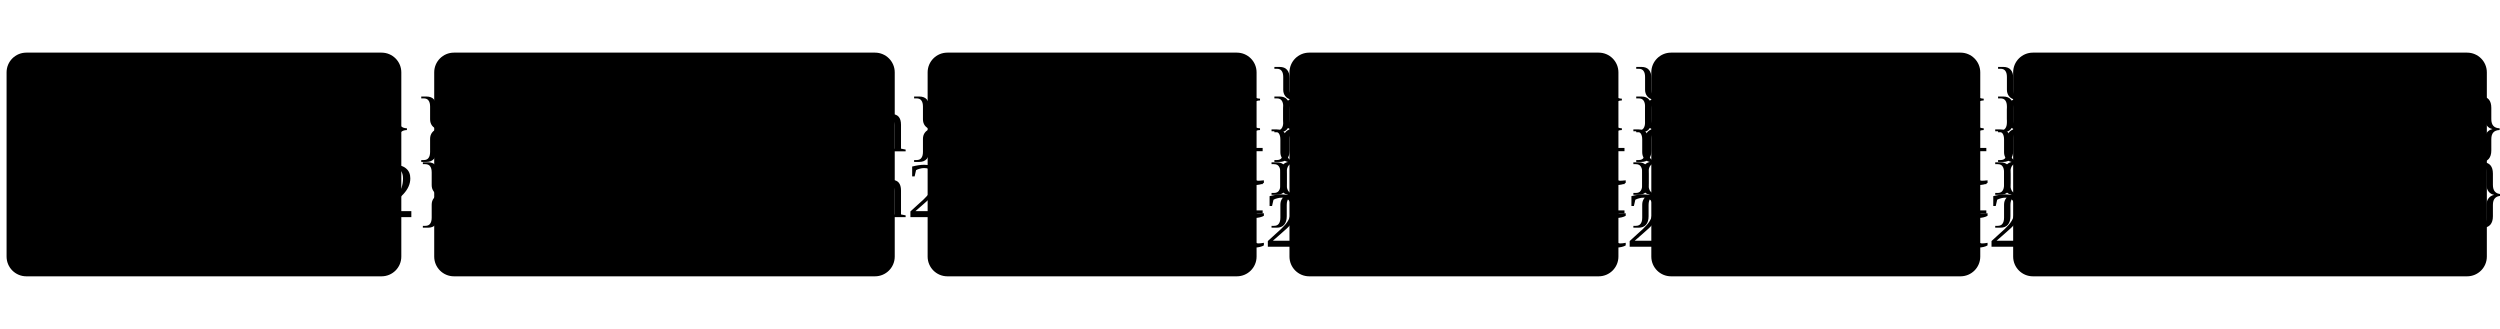
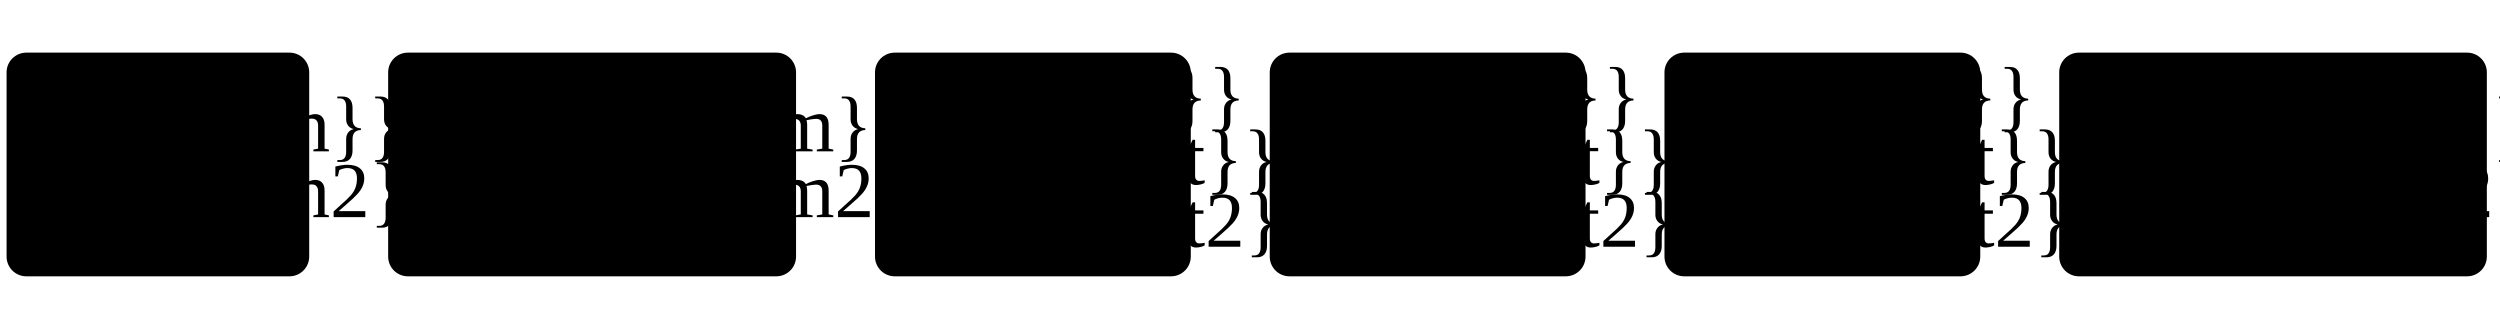
<svg xmlns="http://www.w3.org/2000/svg" viewBox="0 0 380 50">
-   <rect class="fa" x="1" y="8" width="60" height="34" rx="3" />
-   <text x="31" y="23" class="k m">{{ein}}</text>
-   <text x="31" y="33" class="k m">{{ein2}}</text>
-   <path class="l p" d="M61,25 L65,25" />
-   <rect class="f" x="66" y="8" width="70" height="34" rx="3" />
-   <text x="101" y="23" class="k m">{{norm}}</text>
-   <text x="101" y="33" class="k m">{{norm2}}</text>
-   <path class="l p" d="M136,25 L140,25" />
-   <rect class="f" x="141" y="8" width="50" height="34" rx="3" />
-   <text x="166" y="18.5" class="k m" data-nur="blau gelb">{{l1}}</text>
-   <text x="166" y="28" class="k m" data-nur="blau gelb">{{akt}}</text>
-   <text x="166" y="37.5" class="k m" data-nur="blau gelb">{{akt2}}</text>
-   <text x="166" y="23" class="k m" data-nur="gruen">{{l1}}</text>
-   <text x="166" y="33" class="k m" data-nur="gruen">{{akt}}</text>
-   <path class="l p" d="M191,25 L195,25" />
-   <rect class="f" x="196" y="8" width="50" height="34" rx="3" />
-   <text x="221" y="18.5" class="k m" data-nur="blau gelb">{{l2}}</text>
-   <text x="221" y="28" class="k m" data-nur="blau gelb">{{akt}}</text>
-   <text x="221" y="37.5" class="k m" data-nur="blau gelb">{{akt2}}</text>
-   <text x="221" y="23" class="k m" data-nur="gruen">{{l2}}</text>
-   <text x="221" y="33" class="k m" data-nur="gruen">{{akt}}</text>
-   <path class="l p" d="M246,25 L250,25" />
-   <rect class="f" x="251" y="8" width="50" height="34" rx="3" />
-   <text x="276" y="18.5" class="k m" data-nur="blau gelb">{{l3}}</text>
-   <text x="276" y="28" class="k m" data-nur="blau gelb">{{akt}}</text>
-   <text x="276" y="37.5" class="k m" data-nur="blau gelb">{{akt2}}</text>
-   <text x="276" y="23" class="k m" data-nur="gruen">{{l3}}</text>
-   <text x="276" y="33" class="k m" data-nur="gruen">{{akt}}</text>
-   <path class="l p" d="M301,25 L305,25" />
-   <rect class="fa" x="306" y="8" width="72" height="34" rx="3" />
-   <text x="342" y="23" class="k m">{{aus}}</text>
-   <text x="342" y="33" class="k m">{{aus2}}</text>
+   <rect class="fa" x="1" y="8" width="46" height="34" rx="3" />
+   <text x="24" y="23" class="k m">{{ein}}</text>
+   <text x="24" y="33" class="k m">{{ein2}}</text>
+   <path class="l p" d="M47,25 L58,25" />
+   <rect class="f" x="59" y="8" width="62" height="34" rx="3" />
+   <text x="90" y="23" class="k m">{{norm}}</text>
+   <text x="90" y="33" class="k m">{{norm2}}</text>
+   <path class="l p" d="M121,25 L132,25" />
+   <rect class="f" x="133" y="8" width="48" height="34" rx="3" />
+   <text x="157" y="18.5" class="k m">{{l1}}</text>
+   <text x="157" y="28" class="k m">{{akt}}</text>
+   <text x="157" y="37.5" class="k m">{{akt2}}</text>
+   <path class="l p" d="M181,25 L192,25" />
+   <rect class="f" x="193" y="8" width="48" height="34" rx="3" />
+   <text x="217" y="18.5" class="k m">{{l2}}</text>
+   <text x="217" y="28" class="k m">{{akt}}</text>
+   <text x="217" y="37.5" class="k m">{{akt2}}</text>
+   <path class="l p" d="M241,25 L252,25" />
+   <rect class="f" x="253" y="8" width="48" height="34" rx="3" />
+   <text x="277" y="18.5" class="k m">{{l3}}</text>
+   <text x="277" y="28" class="k m">{{akt}}</text>
+   <text x="277" y="37.5" class="k m">{{akt2}}</text>
+   <path class="l p" d="M301,25 L312,25" />
+   <rect class="fa" x="313" y="8" width="65" height="34" rx="3" />
+   <text x="345.5" y="23" class="k m">{{aus}}</text>
+   <text x="345.5" y="33" class="k m">{{aus2}}</text>
</svg>
